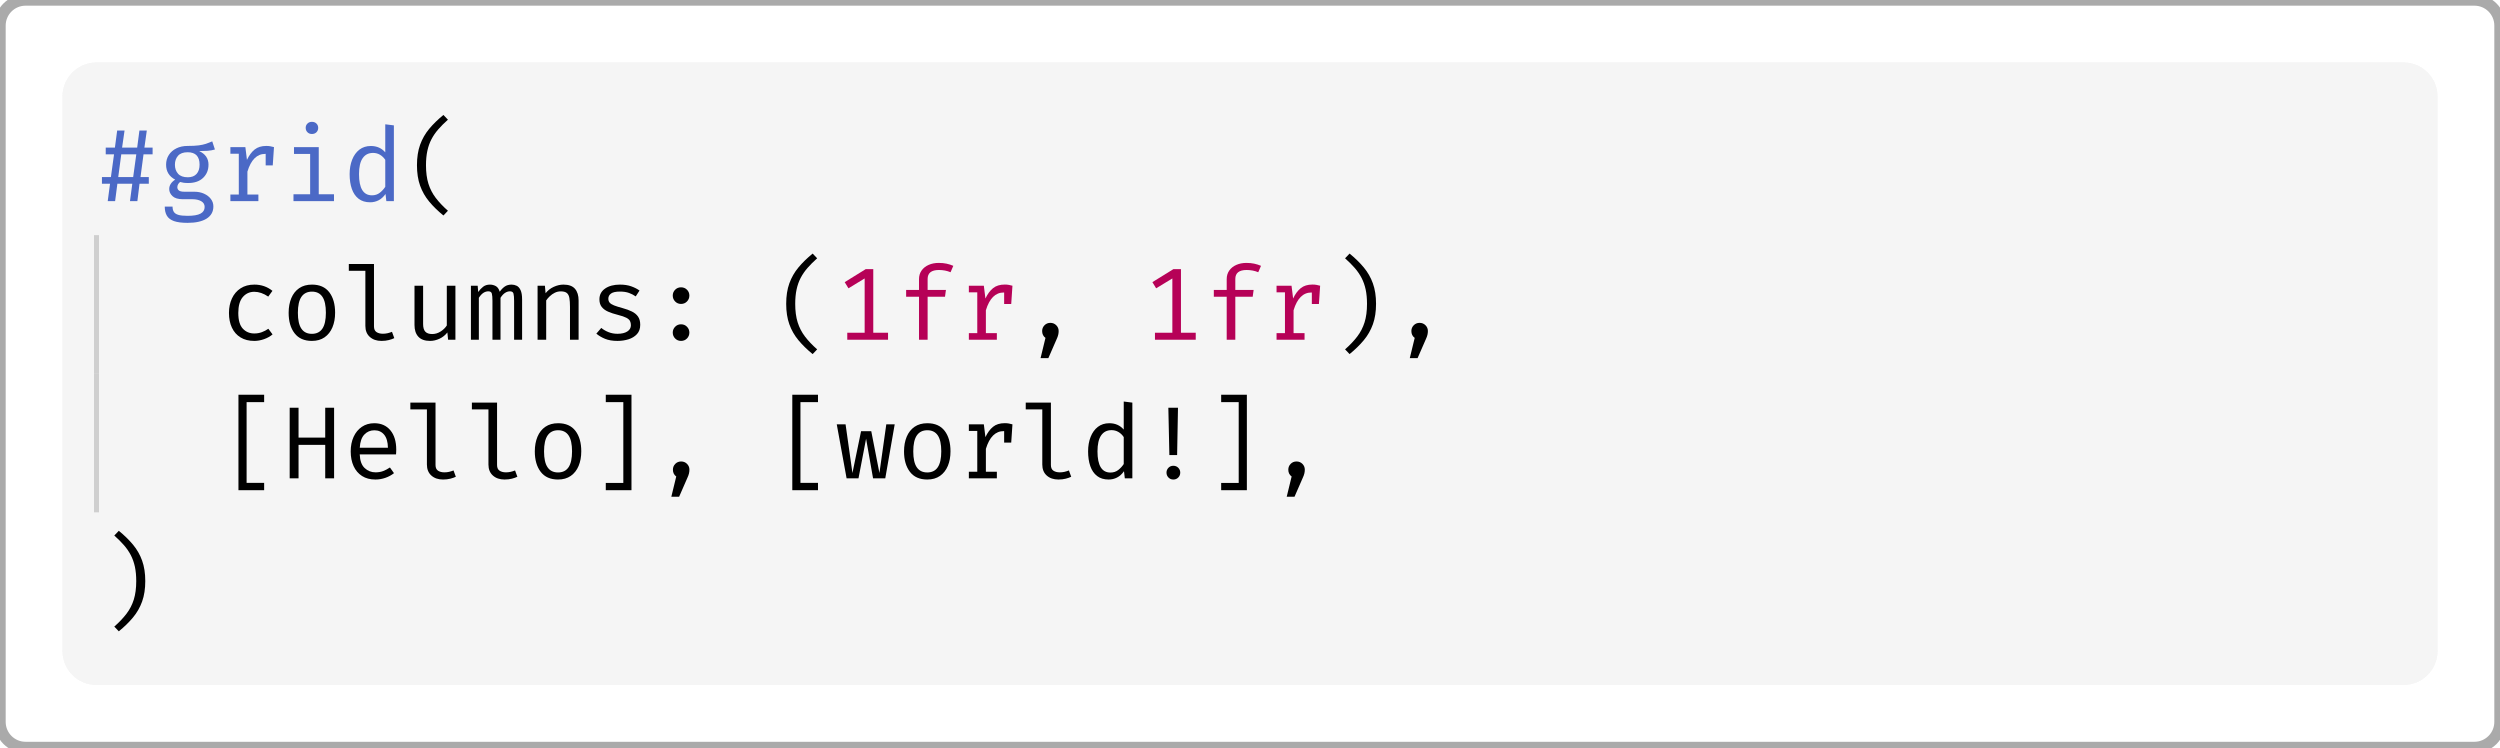
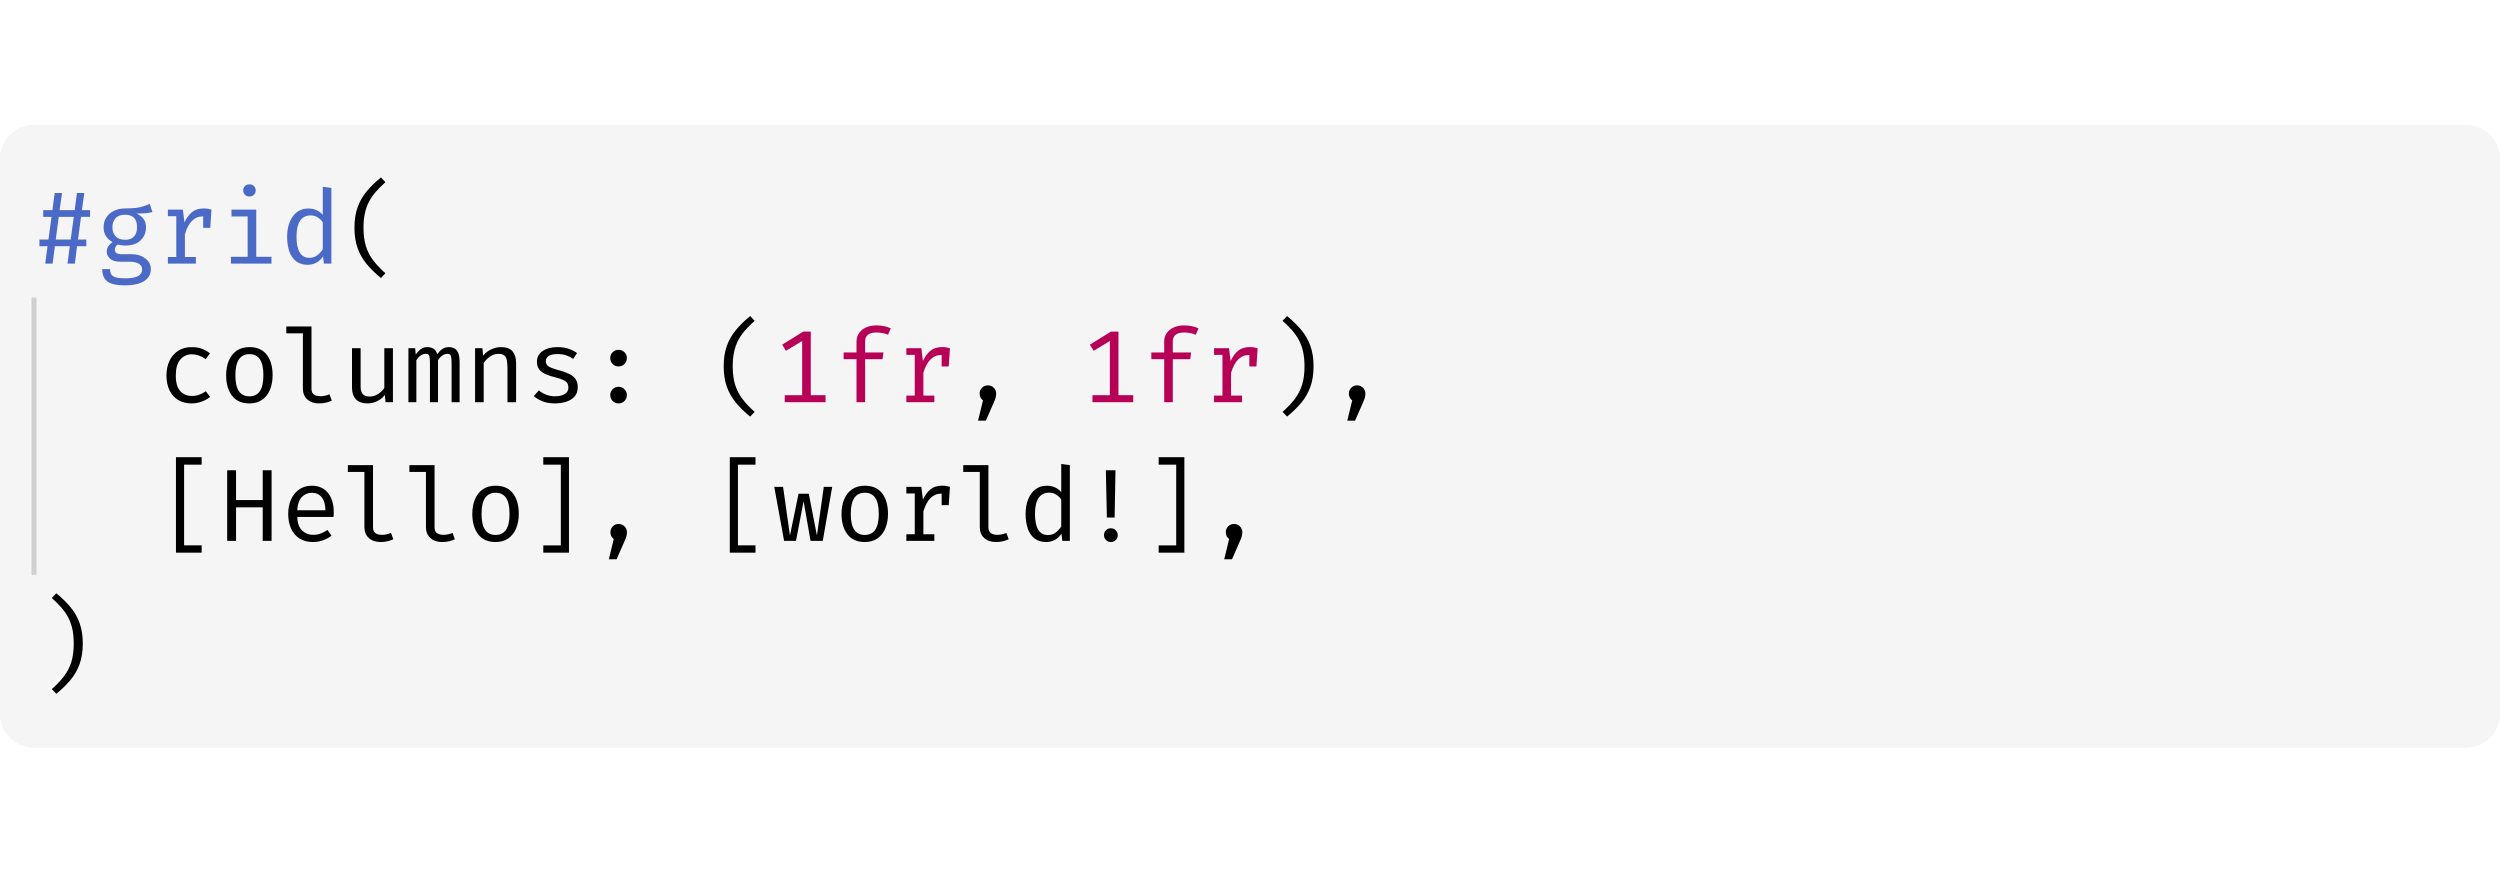
- <svg xmlns="http://www.w3.org/2000/svg" xmlns:xlink="http://www.w3.org/1999/xlink" class="typst-doc" viewBox="0 0 220 65.777" width="220pt" height="65.777pt">
+ <svg xmlns="http://www.w3.org/2000/svg" xmlns:xlink="http://www.w3.org/1999/xlink" class="typst-doc" viewBox="0 0 220 76.777" width="220pt" height="76.777pt">
  <g>
    <g transform="translate(0 0)">
      <g class="typst-group">
        <g>
-           <g transform="translate(-0 -0)">
-             <path class="typst-shape" fill="none" stroke="#aaaaaa" stroke-width="1" stroke-linecap="butt" stroke-linejoin="miter" stroke-miterlimit="4" d="M 2.25 0 L 217.75 0 C 218.993 0 220 1.007 220 2.25 L 220 63.527 C 220 64.769 218.993 65.777 217.75 65.777 L 2.25 65.777 C 1.007 65.777 0 64.769 0 63.527 L 0 2.25 C 0 1.007 1.007 0 2.25 0 " />
+           <g transform="translate(0 11)">
+             <path class="typst-shape" fill="#f5f5f5" fill-rule="nonzero" d="M 0 2.992 C 0 1.34 1.34 0 2.992 0 L 217.008 0 C 218.66 0 220 1.34 220 2.992 L 220 51.785 C 220 53.437 218.66 54.777 217.008 54.777 L 2.992 54.777 C 1.34 54.777 0 53.437 0 51.785 Z " />
          </g>
-           <g transform="translate(5.5 5.5)">
-             <path class="typst-shape" fill="#f5f5f5" fill-rule="nonzero" d="M 0 2.992 C 0 1.34 1.34 0 2.992 0 L 206.008 0 C 207.66 0 209 1.34 209 2.992 L 209 51.785 C 209 53.437 207.66 54.777 206.008 54.777 L 2.992 54.777 C 1.34 54.777 0 53.437 0 51.785 Z " />
-           </g>
-           <g transform="translate(5.5 5.5)">
-             <g class="typst-group" clip-path="url(#c4609FEE815E5F51EA8420394FD789913)">
+           <g transform="translate(0 11)">
+             <g class="typst-group" clip-path="url(#cD82B13C09D973DBA008556102C65EE4A)">
              <g>
                <g transform="translate(0 0)">
                  <g class="typst-group">
                    <g>
                      <g transform="translate(-0 -0)">
-                         <path class="typst-shape" fill="#f5f5f5" fill-rule="nonzero" d="M 0 1.496 C 0 0.67 0.67 0 1.496 0 L 207.504 0 C 208.33 0 209 0.67 209 1.496 L 209 2.992 L 0 2.992 Z " />
+                         <path class="typst-shape" fill="#f5f5f5" fill-rule="nonzero" d="M 0 1.496 C 0 0.67 0.67 0 1.496 0 L 218.504 0 C 219.33 0 220 0.67 220 1.496 L 220 2.992 L 0 2.992 Z " />
                      </g>
                    </g>
                  </g>
                </g>
                <g transform="translate(0 2.992)">
                  <g class="typst-group">
                    <g>
                      <g transform="translate(0 0)">
                        <path class="typst-shape" fill="#f5f5f5" fill-rule="nonzero" d="M 0 0 L 0 12.198 L 0 12.198 L 0 0 Z " />
                      </g>
                      <g transform="translate(0 12.19815)">
                        <path class="typst-shape" fill="#f5f5f5" fill-rule="nonzero" d="M 0 0 L 0 12.198 L 0 12.198 L 0 0 Z " />
                      </g>
                      <g transform="translate(0 24.39631)">
                        <path class="typst-shape" fill="#f5f5f5" fill-rule="nonzero" d="M 0 0 L 0 12.198 L 0 12.198 L 0 0 Z " />
                      </g>
                      <g transform="translate(0 36.59446)">
                        <path class="typst-shape" fill="#f5f5f5" fill-rule="nonzero" d="M 0 0 L 0 12.198 L 0 12.198 L 0 0 Z " />
                      </g>
                      <g transform="translate(0 0)">
                        <g class="typst-group">
                          <g>
                            <g transform="translate(2.992 2.992)">
                              <g class="typst-group">
                                <g />
                              </g>
                            </g>
                          </g>
                        </g>
                      </g>
                      <g transform="translate(0 12.19815)">
                        <g class="typst-group">
                          <g>
                            <g transform="translate(2.992 2.992)">
                              <g class="typst-group">
                                <g />
                              </g>
                            </g>
                          </g>
                        </g>
                      </g>
                      <g transform="translate(0 24.39631)">
                        <g class="typst-group">
                          <g>
                            <g transform="translate(2.992 2.992)">
                              <g class="typst-group">
                                <g />
                              </g>
                            </g>
                          </g>
                        </g>
                      </g>
                      <g transform="translate(0 36.59446)">
                        <g class="typst-group">
                          <g>
                            <g transform="translate(2.992 2.992)">
                              <g class="typst-group">
                                <g />
                              </g>
                            </g>
                          </g>
                        </g>
                      </g>
                      <g transform="translate(0 0)">
                        <g class="typst-group">
                          <g>
                            <g transform="translate(0 0)">
-                               <path class="typst-shape" fill="#f5f5f5" fill-rule="nonzero" d="M 0 0 L 0 12.198 L 209 12.198 L 209 0 Z " />
+                               <path class="typst-shape" fill="#f5f5f5" fill-rule="nonzero" d="M 0 0 L 0 12.198 L 220 12.198 L 220 0 Z " />
                            </g>
                            <g transform="translate(0 12.19815)">
-                               <path class="typst-shape" fill="#f5f5f5" fill-rule="nonzero" d="M 0 0 L 0 12.198 L 209 12.198 L 209 0 Z " />
+                               <path class="typst-shape" fill="#f5f5f5" fill-rule="nonzero" d="M 0 0 L 0 12.198 L 220 12.198 L 220 0 Z " />
                            </g>
                            <g transform="translate(0 24.39631)">
-                               <path class="typst-shape" fill="#f5f5f5" fill-rule="nonzero" d="M 0 0 L 0 12.198 L 209 12.198 L 209 0 Z " />
+                               <path class="typst-shape" fill="#f5f5f5" fill-rule="nonzero" d="M 0 0 L 0 12.198 L 220 12.198 L 220 0 Z " />
                            </g>
                            <g transform="translate(0 36.59446)">
-                               <path class="typst-shape" fill="#f5f5f5" fill-rule="nonzero" d="M 0 0 L 0 12.198 L 209 12.198 L 209 0 Z " />
+                               <path class="typst-shape" fill="#f5f5f5" fill-rule="nonzero" d="M 0 0 L 0 12.198 L 220 12.198 L 220 0 Z " />
                            </g>
                            <g transform="translate(0 0)">
                              <g class="typst-group">
                                <g>
                                  <g transform="translate(2.992 9.206154)">
                                    <g class="typst-text" transform="scale(1, -1)">
                                      <use xlink:href="#gC5C783F52CC92364F599D5D9EC913048" x="0" fill="#4b69c6" fill-rule="nonzero" />
                                    </g>
                                  </g>
                                  <g transform="translate(8.407385 9.206154)">
                                    <g class="typst-text" transform="scale(1, -1)">
                                      <use xlink:href="#g92ABCFE0626F3502A9925C2A23B9A204" x="0" fill="#4b69c6" fill-rule="nonzero" />
                                      <use xlink:href="#g9B8A68F020849CDFB2C69E445E79AA6F" x="5.415" fill="#4b69c6" fill-rule="nonzero" />
                                      <use xlink:href="#g9ED472EF749CB8ECBEA6408F6ED6CE13" x="10.831" fill="#4b69c6" fill-rule="nonzero" />
                                      <use xlink:href="#g17FB27288669F0A8F16E06ADB30F19CF" x="16.246" fill="#4b69c6" fill-rule="nonzero" />
                                    </g>
                                  </g>
                                  <g transform="translate(30.06892 9.206154)">
                                    <g class="typst-text" transform="scale(1, -1)">
                                      <use xlink:href="#g7B83B36EA9EF401A4E51D5D4448EF6C7" x="0" fill="#000000" fill-rule="nonzero" />
                                    </g>
                                  </g>
                                </g>
                              </g>
                            </g>
                            <g transform="translate(0 12.19815)">
                              <g class="typst-group">
                                <g>
                                  <g transform="translate(2.992 2.992)">
                                    <g class="typst-group">
                                      <g>
                                        <g transform="translate(0 -2.992)">
                                          <path class="typst-shape" fill="none" stroke="#aaaaaa80" stroke-width="0.44" stroke-linecap="butt" stroke-linejoin="miter" stroke-miterlimit="4" d="M 0 0 L 0 12.198 " />
                                        </g>
                                        <g transform="translate(0 6.214154)">
                                          <g class="typst-text" transform="scale(1, -1)" />
                                        </g>
                                      </g>
                                    </g>
                                  </g>
                                  <g transform="translate(8.407385 9.206154)">
                                    <g class="typst-text" transform="scale(1, -1)" />
                                  </g>
                                  <g transform="translate(13.82277 9.206154)">
                                    <g class="typst-text" transform="scale(1, -1)">
                                      <use xlink:href="#g9A6C1D0F6F9DEC585755016CF2FA1996" x="0" fill="#000000" fill-rule="nonzero" />
                                      <use xlink:href="#gF694BBA31BBEB6B51E555B6E1A55DAC0" x="5.415" fill="#000000" fill-rule="nonzero" />
                                      <use xlink:href="#g578357C745F6E55D3D18C5B611B3C325" x="10.831" fill="#000000" fill-rule="nonzero" />
                                      <use xlink:href="#g21064E553FAB333A484A491A61493390" x="16.246" fill="#000000" fill-rule="nonzero" />
                                      <use xlink:href="#g73B4D5D30F0E8A3F826676697E01DEC" x="21.662" fill="#000000" fill-rule="nonzero" />
                                      <use xlink:href="#g824FF4A6F0D294C94BB1A50C420A996E" x="27.077" fill="#000000" fill-rule="nonzero" />
                                      <use xlink:href="#g8BC6474503F4B2D09F1F7269C034C071" x="32.492" fill="#000000" fill-rule="nonzero" />
                                    </g>
                                  </g>
                                  <g transform="translate(51.73046 9.206154)">
                                    <g class="typst-text" transform="scale(1, -1)">
                                      <use xlink:href="#g55543E3E9F167D78422DE106D4D0BFDA" x="0" fill="#000000" fill-rule="nonzero" />
                                    </g>
                                  </g>
                                  <g transform="translate(57.14585 9.206154)">
                                    <g class="typst-text" transform="scale(1, -1)" />
                                  </g>
                                  <g transform="translate(62.56123 9.206154)">
                                    <g class="typst-text" transform="scale(1, -1)">
                                      <use xlink:href="#g7B83B36EA9EF401A4E51D5D4448EF6C7" x="0" fill="#000000" fill-rule="nonzero" />
                                    </g>
                                  </g>
                                  <g transform="translate(67.97662 9.206154)">
                                    <g class="typst-text" transform="scale(1, -1)">
                                      <use xlink:href="#gC9667940D8CE18124BBEDB0DEFE18C0F" x="0" fill="#b60157" fill-rule="nonzero" />
                                      <use xlink:href="#gE35F18ED27B5530518B59BDA0CFCADAA" x="5.415" fill="#b60157" fill-rule="nonzero" />
                                      <use xlink:href="#g9B8A68F020849CDFB2C69E445E79AA6F" x="10.831" fill="#b60157" fill-rule="nonzero" />
                                    </g>
                                  </g>
                                  <g transform="translate(84.22277 9.206154)">
                                    <g class="typst-text" transform="scale(1, -1)">
                                      <use xlink:href="#gF6EA7FDF5B166F502A901CDB74DAF994" x="0" fill="#000000" fill-rule="nonzero" />
                                    </g>
                                  </g>
                                  <g transform="translate(89.63815 9.206154)">
                                    <g class="typst-text" transform="scale(1, -1)" />
                                  </g>
                                  <g transform="translate(95.05354 9.206154)">
                                    <g class="typst-text" transform="scale(1, -1)">
                                      <use xlink:href="#gC9667940D8CE18124BBEDB0DEFE18C0F" x="0" fill="#b60157" fill-rule="nonzero" />
                                      <use xlink:href="#gE35F18ED27B5530518B59BDA0CFCADAA" x="5.415" fill="#b60157" fill-rule="nonzero" />
                                      <use xlink:href="#g9B8A68F020849CDFB2C69E445E79AA6F" x="10.831" fill="#b60157" fill-rule="nonzero" />
                                    </g>
                                  </g>
                                  <g transform="translate(111.2997 9.206154)">
                                    <g class="typst-text" transform="scale(1, -1)">
                                      <use xlink:href="#g8F54F65D578E81F93E656ACA3DF9114B" x="0" fill="#000000" fill-rule="nonzero" />
                                    </g>
                                  </g>
                                  <g transform="translate(116.7151 9.206154)">
                                    <g class="typst-text" transform="scale(1, -1)">
                                      <use xlink:href="#gF6EA7FDF5B166F502A901CDB74DAF994" x="0" fill="#000000" fill-rule="nonzero" />
                                    </g>
                                  </g>
                                </g>
                              </g>
                            </g>
                            <g transform="translate(0 24.39631)">
                              <g class="typst-group">
                                <g>
                                  <g transform="translate(2.992 2.992)">
                                    <g class="typst-group">
                                      <g>
                                        <g transform="translate(0 -2.992)">
                                          <path class="typst-shape" fill="none" stroke="#aaaaaa80" stroke-width="0.44" stroke-linecap="butt" stroke-linejoin="miter" stroke-miterlimit="4" d="M 0 0 L 0 12.198 " />
                                        </g>
                                        <g transform="translate(0 6.214154)">
                                          <g class="typst-text" transform="scale(1, -1)" />
                                        </g>
                                      </g>
                                    </g>
                                  </g>
                                  <g transform="translate(8.407385 9.206154)">
                                    <g class="typst-text" transform="scale(1, -1)" />
                                  </g>
                                  <g transform="translate(13.82277 9.206154)">
                                    <g class="typst-text" transform="scale(1, -1)">
                                      <use xlink:href="#gC5A900CBD588C9B3EEF68A75086BBE03" x="0" fill="#000000" fill-rule="nonzero" />
                                    </g>
                                  </g>
                                  <g transform="translate(19.23815 9.206154)">
                                    <g class="typst-text" transform="scale(1, -1)">
                                      <use xlink:href="#gBCAD000689D3F3452962AA291F3BFA67" x="0" fill="#000000" fill-rule="nonzero" />
                                      <use xlink:href="#g86169ABA1AB1889154D90DB9DE1FFCEA" x="5.415" fill="#000000" fill-rule="nonzero" />
                                      <use xlink:href="#g578357C745F6E55D3D18C5B611B3C325" x="10.831" fill="#000000" fill-rule="nonzero" />
                                      <use xlink:href="#g578357C745F6E55D3D18C5B611B3C325" x="16.246" fill="#000000" fill-rule="nonzero" />
                                      <use xlink:href="#gF694BBA31BBEB6B51E555B6E1A55DAC0" x="21.662" fill="#000000" fill-rule="nonzero" />
                                    </g>
                                  </g>
                                  <g transform="translate(46.31508 9.206154)">
                                    <g class="typst-text" transform="scale(1, -1)">
                                      <use xlink:href="#gBFBC4CA758118857B3721A82E16E2400" x="0" fill="#000000" fill-rule="nonzero" />
                                    </g>
                                  </g>
                                  <g transform="translate(51.73046 9.206154)">
                                    <g class="typst-text" transform="scale(1, -1)">
                                      <use xlink:href="#gF6EA7FDF5B166F502A901CDB74DAF994" x="0" fill="#000000" fill-rule="nonzero" />
                                    </g>
                                  </g>
                                  <g transform="translate(57.14585 9.206154)">
                                    <g class="typst-text" transform="scale(1, -1)" />
                                  </g>
                                  <g transform="translate(62.56123 9.206154)">
                                    <g class="typst-text" transform="scale(1, -1)">
                                      <use xlink:href="#gC5A900CBD588C9B3EEF68A75086BBE03" x="0" fill="#000000" fill-rule="nonzero" />
                                    </g>
                                  </g>
                                  <g transform="translate(67.97662 9.206154)">
                                    <g class="typst-text" transform="scale(1, -1)">
                                      <use xlink:href="#g753465D03CAB94DB8E982A9028BC408C" x="0" fill="#000000" fill-rule="nonzero" />
                                      <use xlink:href="#gF694BBA31BBEB6B51E555B6E1A55DAC0" x="5.415" fill="#000000" fill-rule="nonzero" />
                                      <use xlink:href="#g9B8A68F020849CDFB2C69E445E79AA6F" x="10.831" fill="#000000" fill-rule="nonzero" />
                                      <use xlink:href="#g578357C745F6E55D3D18C5B611B3C325" x="16.246" fill="#000000" fill-rule="nonzero" />
                                      <use xlink:href="#g17FB27288669F0A8F16E06ADB30F19CF" x="21.662" fill="#000000" fill-rule="nonzero" />
                                      <use xlink:href="#gB9FE55D4CF85730A8C3C3E098A7319C3" x="27.077" fill="#000000" fill-rule="nonzero" />
                                    </g>
                                  </g>
                                  <g transform="translate(100.4689 9.206154)">
                                    <g class="typst-text" transform="scale(1, -1)">
                                      <use xlink:href="#gBFBC4CA758118857B3721A82E16E2400" x="0" fill="#000000" fill-rule="nonzero" />
                                    </g>
                                  </g>
                                  <g transform="translate(105.8843 9.206154)">
                                    <g class="typst-text" transform="scale(1, -1)">
                                      <use xlink:href="#gF6EA7FDF5B166F502A901CDB74DAF994" x="0" fill="#000000" fill-rule="nonzero" />
                                    </g>
                                  </g>
                                </g>
                              </g>
                            </g>
                            <g transform="translate(0 36.59446)">
                              <g class="typst-group">
                                <g>
                                  <g transform="translate(2.992 9.206154)">
                                    <g class="typst-text" transform="scale(1, -1)">
                                      <use xlink:href="#g8F54F65D578E81F93E656ACA3DF9114B" x="0" fill="#000000" fill-rule="nonzero" />
                                    </g>
                                  </g>
                                </g>
                              </g>
                            </g>
                          </g>
                        </g>
                      </g>
                    </g>
                  </g>
                </g>
                <g transform="translate(0 51.78462)">
                  <g class="typst-group">
                    <g>
                      <g transform="translate(-0 -0)">
-                         <path class="typst-shape" fill="#f5f5f5" fill-rule="nonzero" d="M 0 0 L 209 0 L 209 1.496 C 209 2.322 208.33 2.992 207.504 2.992 L 1.496 2.992 C 0.67 2.992 0 2.322 0 1.496 Z " />
+                         <path class="typst-shape" fill="#f5f5f5" fill-rule="nonzero" d="M 0 0 L 220 0 L 220 1.496 C 220 2.322 219.33 2.992 218.504 2.992 L 1.496 2.992 C 0.67 2.992 0 2.322 0 1.496 Z " />
                      </g>
                    </g>
                  </g>
                </g>
              </g>
            </g>
          </g>
        </g>
      </g>
    </g>
  </g>
  <defs id="glyph">
    <symbol id="gC5C783F52CC92364F599D5D9EC913048" overflow="visible">
      <path d="M 4.138 4.116 L 3.872 2.117 L 4.603 2.117 L 4.603 1.53 L 3.786 1.53 L 3.597 0 L 2.947 0 L 3.15 1.53 L 1.837 1.53 L 1.638 0 L 0.988 0 L 1.191 1.53 L 0.478 1.53 L 0.478 2.117 L 1.268 2.117 L 1.543 4.116 L 0.812 4.116 L 0.812 4.707 L 1.62 4.707 L 1.819 6.214 L 2.469 6.214 L 2.252 4.707 L 3.579 4.707 L 3.777 6.214 L 4.427 6.214 L 4.215 4.707 L 4.937 4.707 L 4.937 4.116 L 4.138 4.116 Z M 1.913 2.117 L 3.227 2.117 L 3.502 4.116 L 2.18 4.116 L 1.913 2.117 Z " />
    </symbol>
    <symbol id="g92ABCFE0626F3502A9925C2A23B9A204" overflow="visible">
      <path d="M 4.77 5.257 L 5.005 4.544 Q 4.698 4.45 4.357 4.427 Q 4.016 4.405 3.615 4.405 Q 4.441 4.025 4.441 3.209 Q 4.441 2.505 3.969 2.049 Q 3.497 1.593 2.654 1.593 Q 2.414 1.593 2.254 1.616 Q 2.094 1.638 1.945 1.683 Q 1.837 1.607 1.767 1.482 Q 1.697 1.358 1.697 1.223 Q 1.697 1.051 1.832 0.939 Q 1.968 0.826 2.333 0.826 L 3.191 0.826 Q 3.669 0.826 4.048 0.654 Q 4.427 0.483 4.648 0.192 Q 4.869 -0.099 4.869 -0.465 Q 4.869 -1.164 4.276 -1.539 Q 3.682 -1.913 2.599 -1.913 Q 1.841 -1.913 1.403 -1.758 Q 0.966 -1.602 0.778 -1.284 Q 0.591 -0.966 0.591 -0.483 L 1.277 -0.483 Q 1.277 -0.758 1.385 -0.939 Q 1.494 -1.119 1.778 -1.207 Q 2.062 -1.295 2.595 -1.295 Q 3.38 -1.295 3.741 -1.099 Q 4.102 -0.903 4.102 -0.514 Q 4.102 -0.176 3.795 -0.005 Q 3.488 0.167 3.028 0.167 L 2.18 0.167 Q 1.561 0.167 1.273 0.438 Q 0.984 0.709 0.984 1.061 Q 0.984 1.548 1.507 1.891 Q 0.709 2.315 0.709 3.204 Q 0.709 3.687 0.948 4.059 Q 1.187 4.432 1.616 4.644 Q 2.044 4.856 2.604 4.856 Q 3.204 4.856 3.579 4.905 Q 3.953 4.955 4.222 5.045 Q 4.49 5.136 4.77 5.257 Z M 2.604 4.301 Q 2.031 4.301 1.758 3.989 Q 1.485 3.678 1.485 3.204 Q 1.485 2.721 1.762 2.41 Q 2.04 2.098 2.622 2.098 Q 3.123 2.098 3.389 2.392 Q 3.655 2.685 3.655 3.209 Q 3.655 4.301 2.604 4.301 Z " />
    </symbol>
    <symbol id="g9B8A68F020849CDFB2C69E445E79AA6F" overflow="visible">
      <path d="M 0.952 0 L 0.952 0.582 L 1.692 0.582 L 1.692 4.17 L 0.952 4.17 L 0.952 4.752 L 2.27 4.752 L 2.41 3.628 Q 2.685 4.215 3.078 4.535 Q 3.47 4.856 4.116 4.856 Q 4.314 4.856 4.47 4.826 Q 4.626 4.797 4.788 4.752 L 4.68 3.145 L 4.057 3.145 L 4.057 4.156 Q 4.039 4.156 4.016 4.156 Q 2.924 4.156 2.45 2.595 L 2.45 0.582 L 3.416 0.582 L 3.416 0 L 0.952 0 Z " />
    </symbol>
    <symbol id="g9ED472EF749CB8ECBEA6408F6ED6CE13" overflow="visible">
      <path d="M 2.708 6.977 Q 2.96 6.977 3.112 6.823 Q 3.263 6.67 3.263 6.449 Q 3.263 6.219 3.112 6.063 Q 2.96 5.907 2.708 5.907 Q 2.469 5.907 2.315 6.063 Q 2.162 6.219 2.162 6.449 Q 2.162 6.67 2.315 6.823 Q 2.469 6.977 2.708 6.977 Z M 3.312 4.752 L 3.312 0.6 L 4.653 0.6 L 4.653 0 L 1.088 0 L 1.088 0.6 L 2.554 0.6 L 2.554 4.152 L 1.133 4.152 L 1.133 4.752 L 3.312 4.752 Z " />
    </symbol>
    <symbol id="g17FB27288669F0A8F16E06ADB30F19CF" overflow="visible">
      <path d="M 3.75 6.76 L 4.508 6.665 L 4.508 0 L 3.845 0 L 3.773 0.627 Q 3.506 0.248 3.161 0.072 Q 2.816 -0.104 2.423 -0.104 Q 1.805 -0.104 1.403 0.208 Q 1.002 0.519 0.808 1.076 Q 0.614 1.634 0.614 2.369 Q 0.614 3.082 0.835 3.644 Q 1.056 4.206 1.473 4.529 Q 1.891 4.851 2.478 4.851 Q 3.267 4.851 3.75 4.292 L 3.75 6.76 Z M 2.676 4.242 Q 2.08 4.242 1.76 3.777 Q 1.44 3.312 1.44 2.369 Q 1.44 0.51 2.581 0.51 Q 2.983 0.51 3.272 0.738 Q 3.561 0.966 3.75 1.259 L 3.75 3.633 Q 3.556 3.922 3.281 4.082 Q 3.006 4.242 2.676 4.242 Z " />
    </symbol>
    <symbol id="g7B83B36EA9EF401A4E51D5D4448EF6C7" overflow="visible">
      <path d="M 1.918 3.159 Q 1.918 2.216 2.132 1.532 Q 2.347 0.848 2.775 0.284 Q 3.204 -0.28 3.849 -0.848 L 3.452 -1.264 Q 2.721 -0.668 2.2 -0.041 Q 1.679 0.587 1.401 1.358 Q 1.124 2.13 1.124 3.159 Q 1.124 4.188 1.401 4.96 Q 1.679 5.731 2.2 6.359 Q 2.721 6.986 3.452 7.582 L 3.849 7.166 Q 3.362 6.733 2.999 6.316 Q 2.635 5.898 2.396 5.438 Q 2.157 4.978 2.038 4.423 Q 1.918 3.867 1.918 3.159 Z " />
    </symbol>
    <symbol id="g9A6C1D0F6F9DEC585755016CF2FA1996" overflow="visible">
      <path d="M 3.055 0.551 Q 3.412 0.551 3.721 0.666 Q 4.03 0.781 4.292 0.966 L 4.662 0.469 Q 4.35 0.203 3.913 0.05 Q 3.475 -0.104 3.055 -0.104 Q 2.347 -0.104 1.848 0.201 Q 1.349 0.505 1.088 1.058 Q 0.826 1.611 0.826 2.356 Q 0.826 3.069 1.088 3.633 Q 1.349 4.197 1.85 4.524 Q 2.351 4.851 3.064 4.851 Q 3.971 4.851 4.653 4.301 L 4.283 3.795 Q 3.664 4.219 3.055 4.219 Q 2.441 4.219 2.044 3.757 Q 1.647 3.294 1.647 2.356 Q 1.647 1.403 2.044 0.977 Q 2.441 0.551 3.055 0.551 Z " />
    </symbol>
    <symbol id="gF694BBA31BBEB6B51E555B6E1A55DAC0" overflow="visible">
      <path d="M 2.717 4.851 Q 3.723 4.851 4.238 4.179 Q 4.752 3.506 4.752 2.378 Q 4.752 1.652 4.517 1.092 Q 4.283 0.533 3.827 0.214 Q 3.371 -0.104 2.708 -0.104 Q 1.701 -0.104 1.182 0.573 Q 0.663 1.25 0.663 2.369 Q 0.663 3.1 0.898 3.662 Q 1.133 4.224 1.591 4.538 Q 2.049 4.851 2.717 4.851 Z M 2.717 4.233 Q 2.103 4.233 1.789 3.777 Q 1.476 3.321 1.476 2.369 Q 1.476 1.426 1.785 0.973 Q 2.094 0.519 2.708 0.519 Q 3.321 0.519 3.631 0.975 Q 3.94 1.431 3.94 2.378 Q 3.94 3.326 3.633 3.779 Q 3.326 4.233 2.717 4.233 Z " />
    </symbol>
    <symbol id="g578357C745F6E55D3D18C5B611B3C325" overflow="visible">
      <path d="M 2.757 6.665 L 2.757 1.173 Q 2.757 0.821 2.976 0.675 Q 3.195 0.528 3.543 0.528 Q 3.755 0.528 3.951 0.573 Q 4.147 0.618 4.341 0.695 L 4.544 0.14 Q 4.35 0.045 4.064 -0.029 Q 3.777 -0.104 3.416 -0.104 Q 2.784 -0.104 2.392 0.246 Q 1.999 0.596 1.999 1.214 L 1.999 6.065 L 0.542 6.065 L 0.542 6.665 L 2.757 6.665 Z " />
    </symbol>
    <symbol id="g21064E553FAB333A484A491A61493390" overflow="visible">
      <path d="M 1.665 4.752 L 1.665 1.385 Q 1.665 0.916 1.859 0.709 Q 2.053 0.501 2.464 0.501 Q 2.857 0.501 3.206 0.724 Q 3.556 0.948 3.75 1.255 L 3.75 4.752 L 4.508 4.752 L 4.508 0 L 3.863 0 L 3.8 0.641 Q 3.52 0.28 3.107 0.088 Q 2.694 -0.104 2.279 -0.104 Q 1.589 -0.104 1.248 0.264 Q 0.907 0.632 0.907 1.295 L 0.907 4.752 L 1.665 4.752 Z " />
    </symbol>
    <symbol id="g73B4D5D30F0E8A3F826676697E01DEC" overflow="visible">
      <path d="M 4.039 4.851 Q 4.265 4.851 4.477 4.752 Q 4.689 4.653 4.824 4.368 Q 4.96 4.084 4.96 3.538 L 4.96 0 L 4.256 0 L 4.256 3.416 Q 4.256 3.863 4.201 4.062 Q 4.147 4.26 3.89 4.26 Q 3.678 4.26 3.466 4.127 Q 3.254 3.994 3.06 3.691 L 3.06 0 L 2.351 0 L 2.351 3.416 Q 2.351 3.863 2.297 4.062 Q 2.243 4.26 1.986 4.26 Q 1.765 4.26 1.557 4.127 Q 1.349 3.994 1.155 3.691 L 1.155 0 L 0.456 0 L 0.456 4.752 L 1.051 4.752 L 1.097 4.201 Q 1.291 4.477 1.532 4.664 Q 1.774 4.851 2.13 4.851 Q 2.401 4.851 2.64 4.723 Q 2.879 4.594 2.992 4.224 Q 3.186 4.504 3.43 4.678 Q 3.673 4.851 4.039 4.851 Z " />
    </symbol>
    <symbol id="g824FF4A6F0D294C94BB1A50C420A996E" overflow="visible">
      <path d="M 0.907 0 L 0.907 4.752 L 1.552 4.752 L 1.611 4.093 Q 1.9 4.459 2.333 4.655 Q 2.766 4.851 3.182 4.851 Q 3.881 4.851 4.199 4.481 Q 4.517 4.111 4.517 3.452 L 4.517 0 L 3.759 0 L 3.759 2.893 Q 3.759 3.38 3.705 3.678 Q 3.651 3.976 3.477 4.116 Q 3.303 4.256 2.947 4.256 Q 2.667 4.256 2.421 4.134 Q 2.175 4.012 1.983 3.829 Q 1.792 3.646 1.665 3.461 L 1.665 0 L 0.907 0 Z " />
    </symbol>
    <symbol id="g8BC6474503F4B2D09F1F7269C034C071" overflow="visible">
      <path d="M 2.523 0.523 Q 3.073 0.523 3.389 0.727 Q 3.705 0.93 3.705 1.277 Q 3.705 1.489 3.626 1.647 Q 3.547 1.805 3.303 1.934 Q 3.06 2.062 2.554 2.189 Q 2.062 2.311 1.699 2.471 Q 1.336 2.631 1.135 2.888 Q 0.934 3.145 0.934 3.556 Q 0.934 4.156 1.435 4.504 Q 1.936 4.851 2.739 4.851 Q 3.312 4.851 3.739 4.698 Q 4.165 4.544 4.463 4.328 L 4.129 3.813 Q 3.863 3.998 3.536 4.118 Q 3.209 4.238 2.748 4.238 Q 2.189 4.238 1.954 4.064 Q 1.719 3.89 1.719 3.615 Q 1.719 3.403 1.834 3.265 Q 1.95 3.127 2.225 3.019 Q 2.5 2.911 2.983 2.78 Q 3.448 2.654 3.795 2.482 Q 4.143 2.311 4.335 2.033 Q 4.526 1.755 4.526 1.313 Q 4.526 0.808 4.238 0.494 Q 3.949 0.181 3.491 0.038 Q 3.033 -0.104 2.523 -0.104 Q 1.877 -0.104 1.424 0.083 Q 0.97 0.271 0.663 0.537 L 1.097 1.038 Q 1.376 0.808 1.74 0.666 Q 2.103 0.523 2.523 0.523 Z " />
    </symbol>
    <symbol id="g55543E3E9F167D78422DE106D4D0BFDA" overflow="visible">
      <path d="M 1.972 3.886 Q 1.972 4.188 2.182 4.4 Q 2.392 4.612 2.699 4.612 Q 3.015 4.612 3.224 4.4 Q 3.434 4.188 3.434 3.886 Q 3.434 3.583 3.224 3.367 Q 3.015 3.15 2.699 3.15 Q 2.392 3.15 2.182 3.367 Q 1.972 3.583 1.972 3.886 Z M 1.972 0.632 Q 1.972 0.925 2.182 1.142 Q 2.392 1.358 2.699 1.358 Q 3.015 1.358 3.224 1.142 Q 3.434 0.925 3.434 0.632 Q 3.434 0.325 3.224 0.111 Q 3.015 -0.104 2.699 -0.104 Q 2.392 -0.104 2.182 0.111 Q 1.972 0.325 1.972 0.632 Z " />
    </symbol>
    <symbol id="gC9667940D8CE18124BBEDB0DEFE18C0F" overflow="visible">
      <path d="M 4.671 0.618 L 4.671 0 L 1.083 0 L 1.083 0.618 L 2.613 0.618 L 2.613 5.393 L 1.187 4.526 L 0.857 5.068 L 2.708 6.214 L 3.371 6.214 L 3.371 0.618 L 4.671 0.618 Z " />
    </symbol>
    <symbol id="gE35F18ED27B5530518B59BDA0CFCADAA" overflow="visible">
      <path d="M 3.714 6.76 Q 4.098 6.76 4.409 6.693 Q 4.72 6.625 5 6.503 L 4.757 5.939 Q 4.526 6.038 4.267 6.088 Q 4.007 6.137 3.737 6.137 Q 2.739 6.137 2.739 5.348 L 2.739 4.382 L 4.35 4.382 L 4.269 3.786 L 2.739 3.786 L 2.739 0 L 1.981 0 L 1.981 3.786 L 0.848 3.786 L 0.848 4.382 L 1.981 4.382 L 1.981 5.33 Q 1.981 5.772 2.209 6.092 Q 2.437 6.413 2.83 6.586 Q 3.222 6.76 3.714 6.76 Z " />
    </symbol>
    <symbol id="gF6EA7FDF5B166F502A901CDB74DAF994" overflow="visible">
      <path d="M 2.708 1.485 Q 3.019 1.485 3.229 1.273 Q 3.439 1.061 3.439 0.763 Q 3.439 0.6 3.4 0.433 Q 3.362 0.266 3.263 0.054 L 2.532 -1.62 L 1.846 -1.62 L 2.279 0.162 Q 1.986 0.375 1.986 0.763 Q 1.986 1.061 2.193 1.273 Q 2.401 1.485 2.708 1.485 Z " />
    </symbol>
    <symbol id="g8F54F65D578E81F93E656ACA3DF9114B" overflow="visible">
      <path d="M 3.497 3.159 Q 3.497 3.867 3.378 4.423 Q 3.258 4.978 3.019 5.438 Q 2.78 5.898 2.417 6.316 Q 2.053 6.733 1.566 7.166 L 1.963 7.582 Q 2.694 6.986 3.215 6.359 Q 3.737 5.731 4.014 4.96 Q 4.292 4.188 4.292 3.159 Q 4.292 2.13 4.014 1.358 Q 3.737 0.587 3.215 -0.041 Q 2.694 -0.668 1.963 -1.264 L 1.566 -0.848 Q 2.211 -0.28 2.64 0.284 Q 3.069 0.848 3.283 1.532 Q 3.497 2.216 3.497 3.159 Z " />
    </symbol>
    <symbol id="gC5A900CBD588C9B3EEF68A75086BBE03" overflow="visible">
      <path d="M 1.661 -1.042 L 1.661 7.36 L 3.922 7.36 L 3.922 6.706 L 2.378 6.706 L 2.378 -0.397 L 3.922 -0.397 L 3.922 -1.042 L 1.661 -1.042 Z " />
    </symbol>
    <symbol id="gBCAD000689D3F3452962AA291F3BFA67" overflow="visible">
      <path d="M 3.881 0 L 3.881 2.947 L 1.534 2.947 L 1.534 0 L 0.754 0 L 0.754 6.214 L 1.534 6.214 L 1.534 3.588 L 3.881 3.588 L 3.881 6.214 L 4.662 6.214 L 4.662 0 L 3.881 0 Z " />
    </symbol>
    <symbol id="g86169ABA1AB1889154D90DB9DE1FFCEA" overflow="visible">
      <path d="M 1.503 2.107 Q 1.534 1.282 1.938 0.905 Q 2.342 0.528 2.893 0.528 Q 3.258 0.528 3.552 0.636 Q 3.845 0.745 4.161 0.957 L 4.517 0.456 Q 4.188 0.194 3.759 0.045 Q 3.33 -0.104 2.884 -0.104 Q 2.189 -0.104 1.704 0.208 Q 1.218 0.519 0.963 1.076 Q 0.709 1.634 0.709 2.369 Q 0.709 3.091 0.963 3.651 Q 1.218 4.21 1.686 4.531 Q 2.153 4.851 2.784 4.851 Q 3.682 4.851 4.199 4.229 Q 4.716 3.606 4.716 2.523 Q 4.716 2.401 4.709 2.293 Q 4.702 2.184 4.698 2.107 L 1.503 2.107 Z M 2.793 4.229 Q 2.265 4.229 1.909 3.854 Q 1.552 3.479 1.507 2.694 L 3.985 2.694 Q 3.971 3.457 3.651 3.843 Q 3.33 4.229 2.793 4.229 Z " />
    </symbol>
    <symbol id="gBFBC4CA758118857B3721A82E16E2400" overflow="visible">
      <path d="M 3.755 7.36 L 3.755 -1.042 L 1.494 -1.042 L 1.494 -0.402 L 3.037 -0.402 L 3.037 6.706 L 1.494 6.706 L 1.494 7.36 L 3.755 7.36 Z " />
    </symbol>
    <symbol id="g753465D03CAB94DB8E982A9028BC408C" overflow="visible">
      <path d="M 4.427 0 L 3.353 0 L 2.739 3.488 L 2.071 0 L 1.024 0 L 0.158 4.752 L 0.934 4.752 L 1.539 0.469 L 2.297 4.147 L 3.195 4.147 L 3.913 0.469 L 4.517 4.752 L 5.257 4.752 L 4.427 0 Z " />
    </symbol>
    <symbol id="gB9FE55D4CF85730A8C3C3E098A7319C3" overflow="visible">
      <path d="M 3.109 6.214 L 3.033 2.049 L 2.351 2.049 L 2.261 6.214 L 3.109 6.214 Z M 2.699 1.106 Q 2.96 1.106 3.134 0.93 Q 3.308 0.754 3.308 0.505 Q 3.308 0.253 3.134 0.074 Q 2.96 -0.104 2.699 -0.104 Q 2.441 -0.104 2.27 0.074 Q 2.098 0.253 2.098 0.505 Q 2.098 0.754 2.27 0.93 Q 2.441 1.106 2.699 1.106 Z " />
    </symbol>
  </defs>
  <defs id="clip-path">
-     <clipPath id="c4609FEE815E5F51EA8420394FD789913">
-       <path d="M 0 2.992 C 0 1.34 1.34 0 2.992 0 L 206.008 0 C 207.66 0 209 1.34 209 2.992 L 209 51.785 C 209 53.437 207.66 54.777 206.008 54.777 L 2.992 54.777 C 1.34 54.777 0 53.437 0 51.785 Z " />
+     <clipPath id="cD82B13C09D973DBA008556102C65EE4A">
+       <path d="M 0 2.992 C 0 1.34 1.34 0 2.992 0 L 217.008 0 C 218.66 0 220 1.34 220 2.992 L 220 51.785 C 220 53.437 218.66 54.777 217.008 54.777 L 2.992 54.777 C 1.34 54.777 0 53.437 0 51.785 Z " />
    </clipPath>
  </defs>
</svg>
